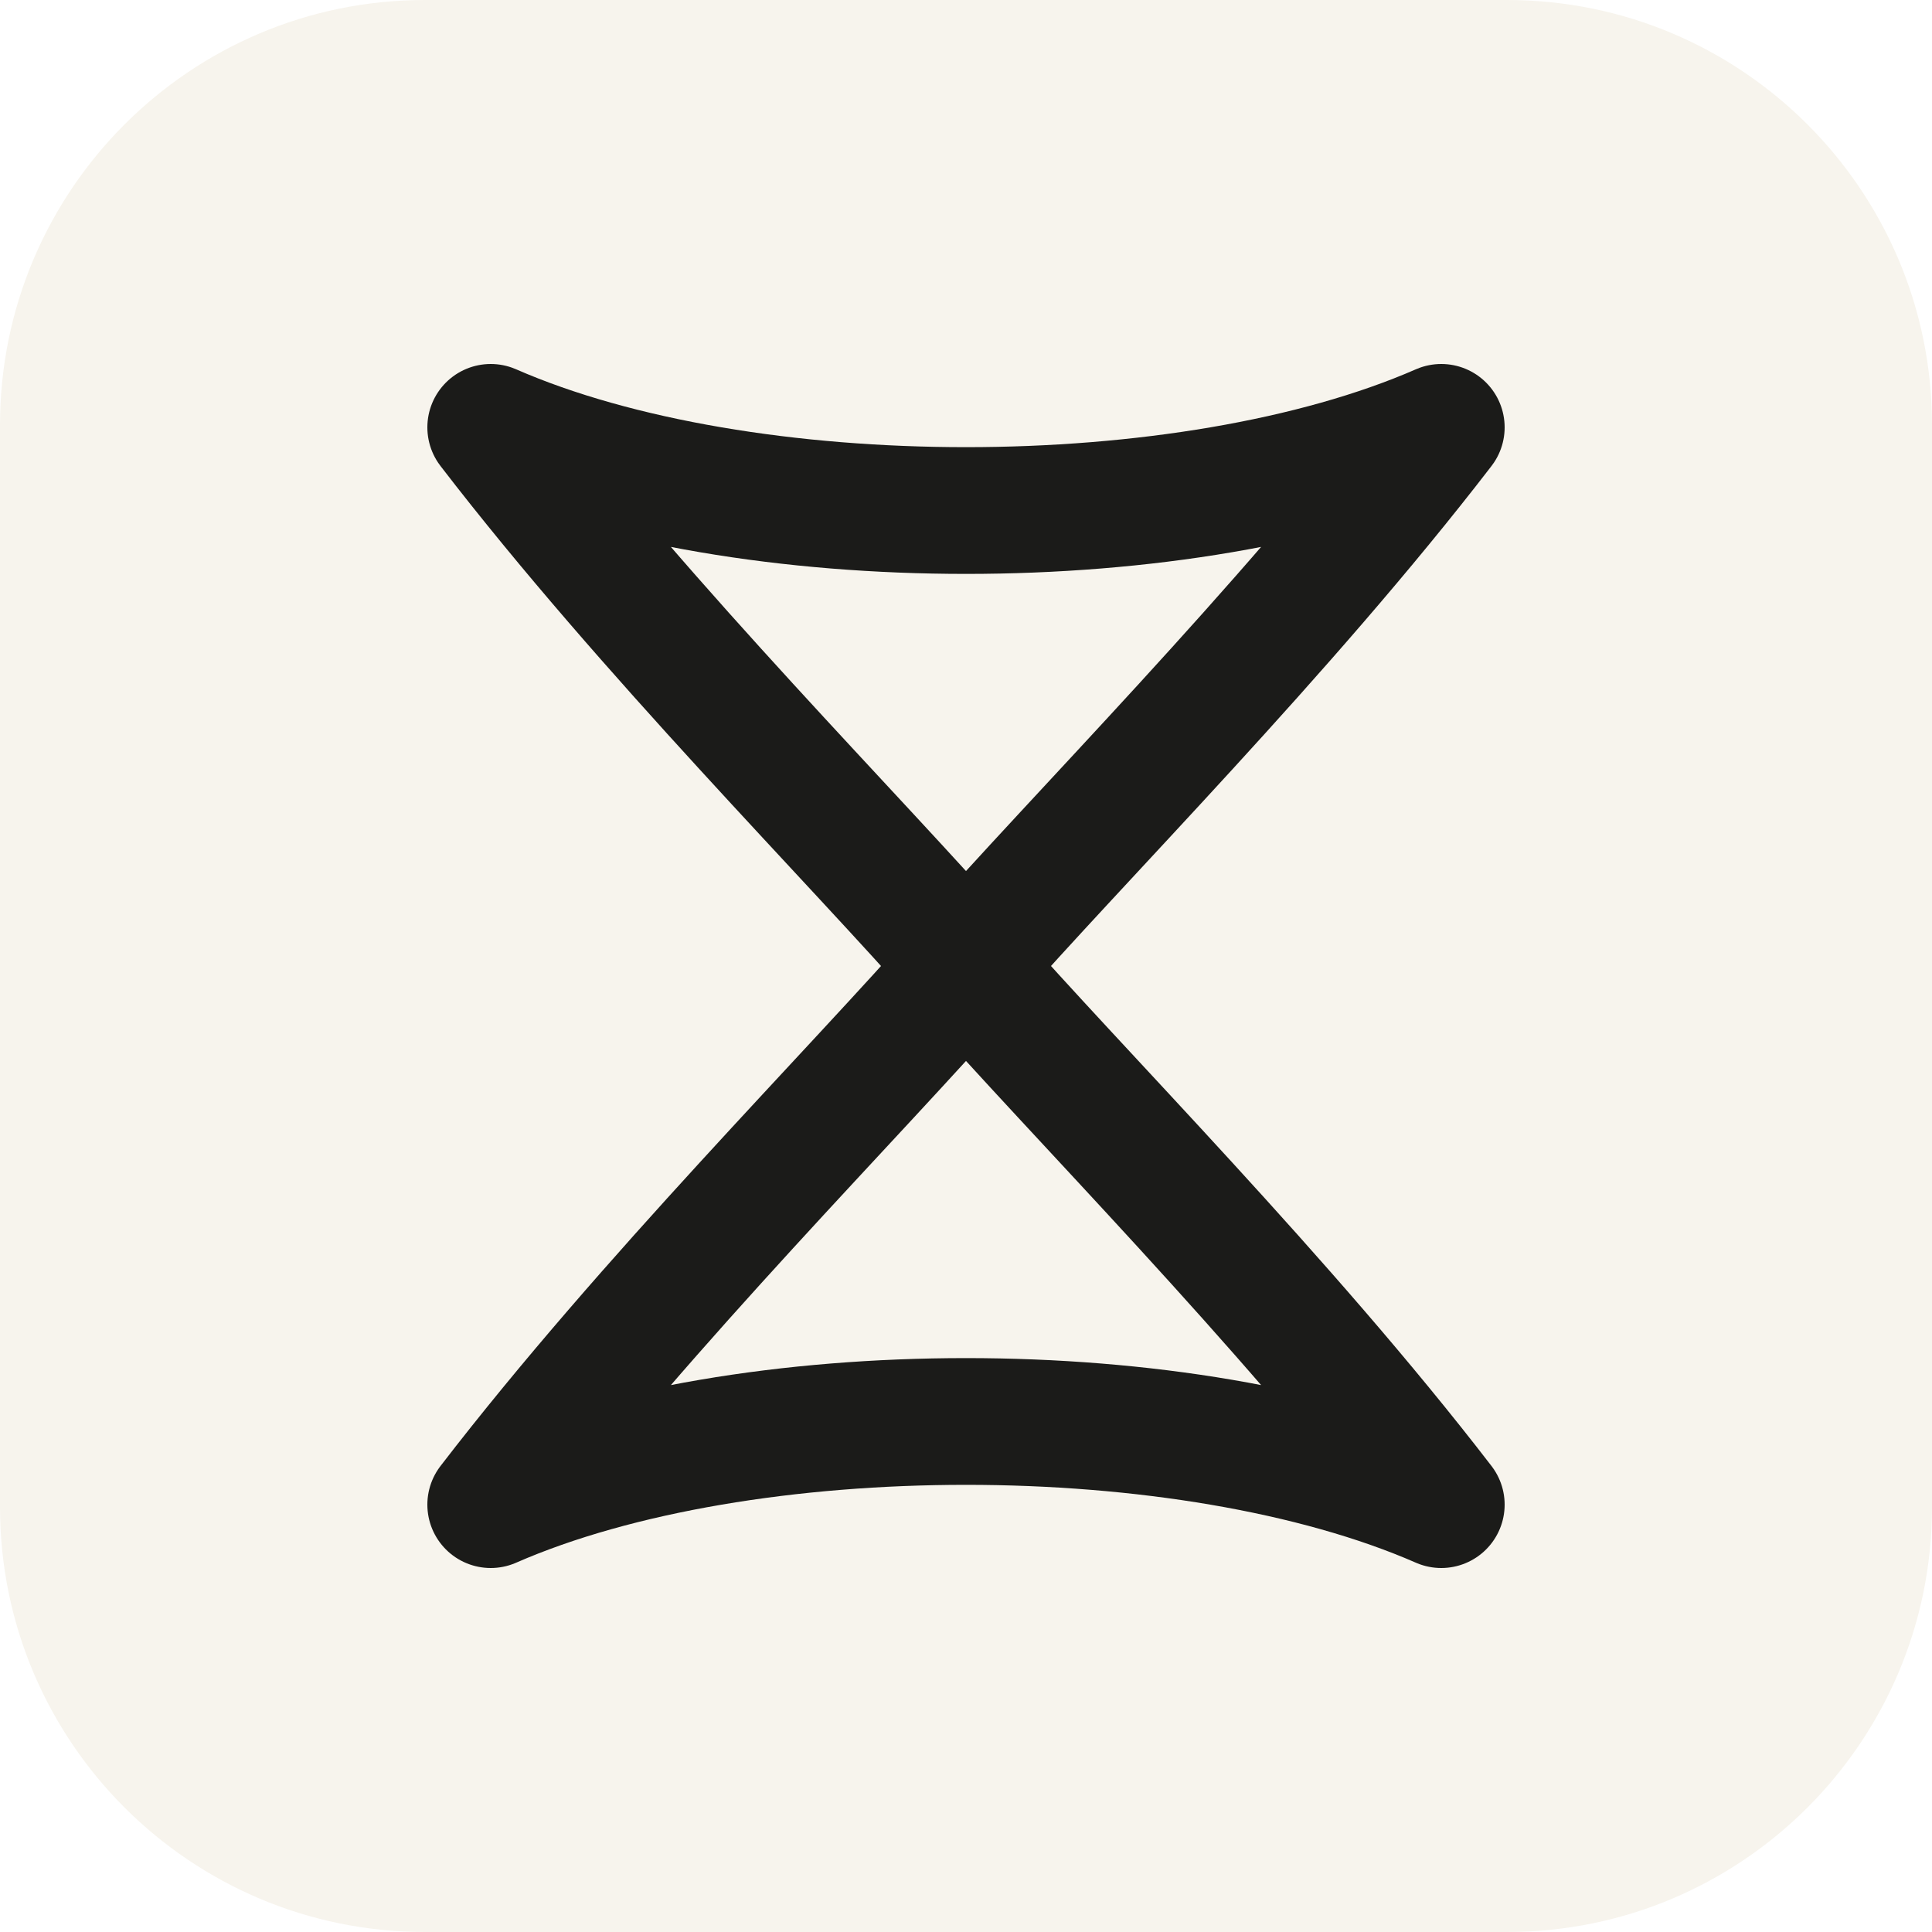
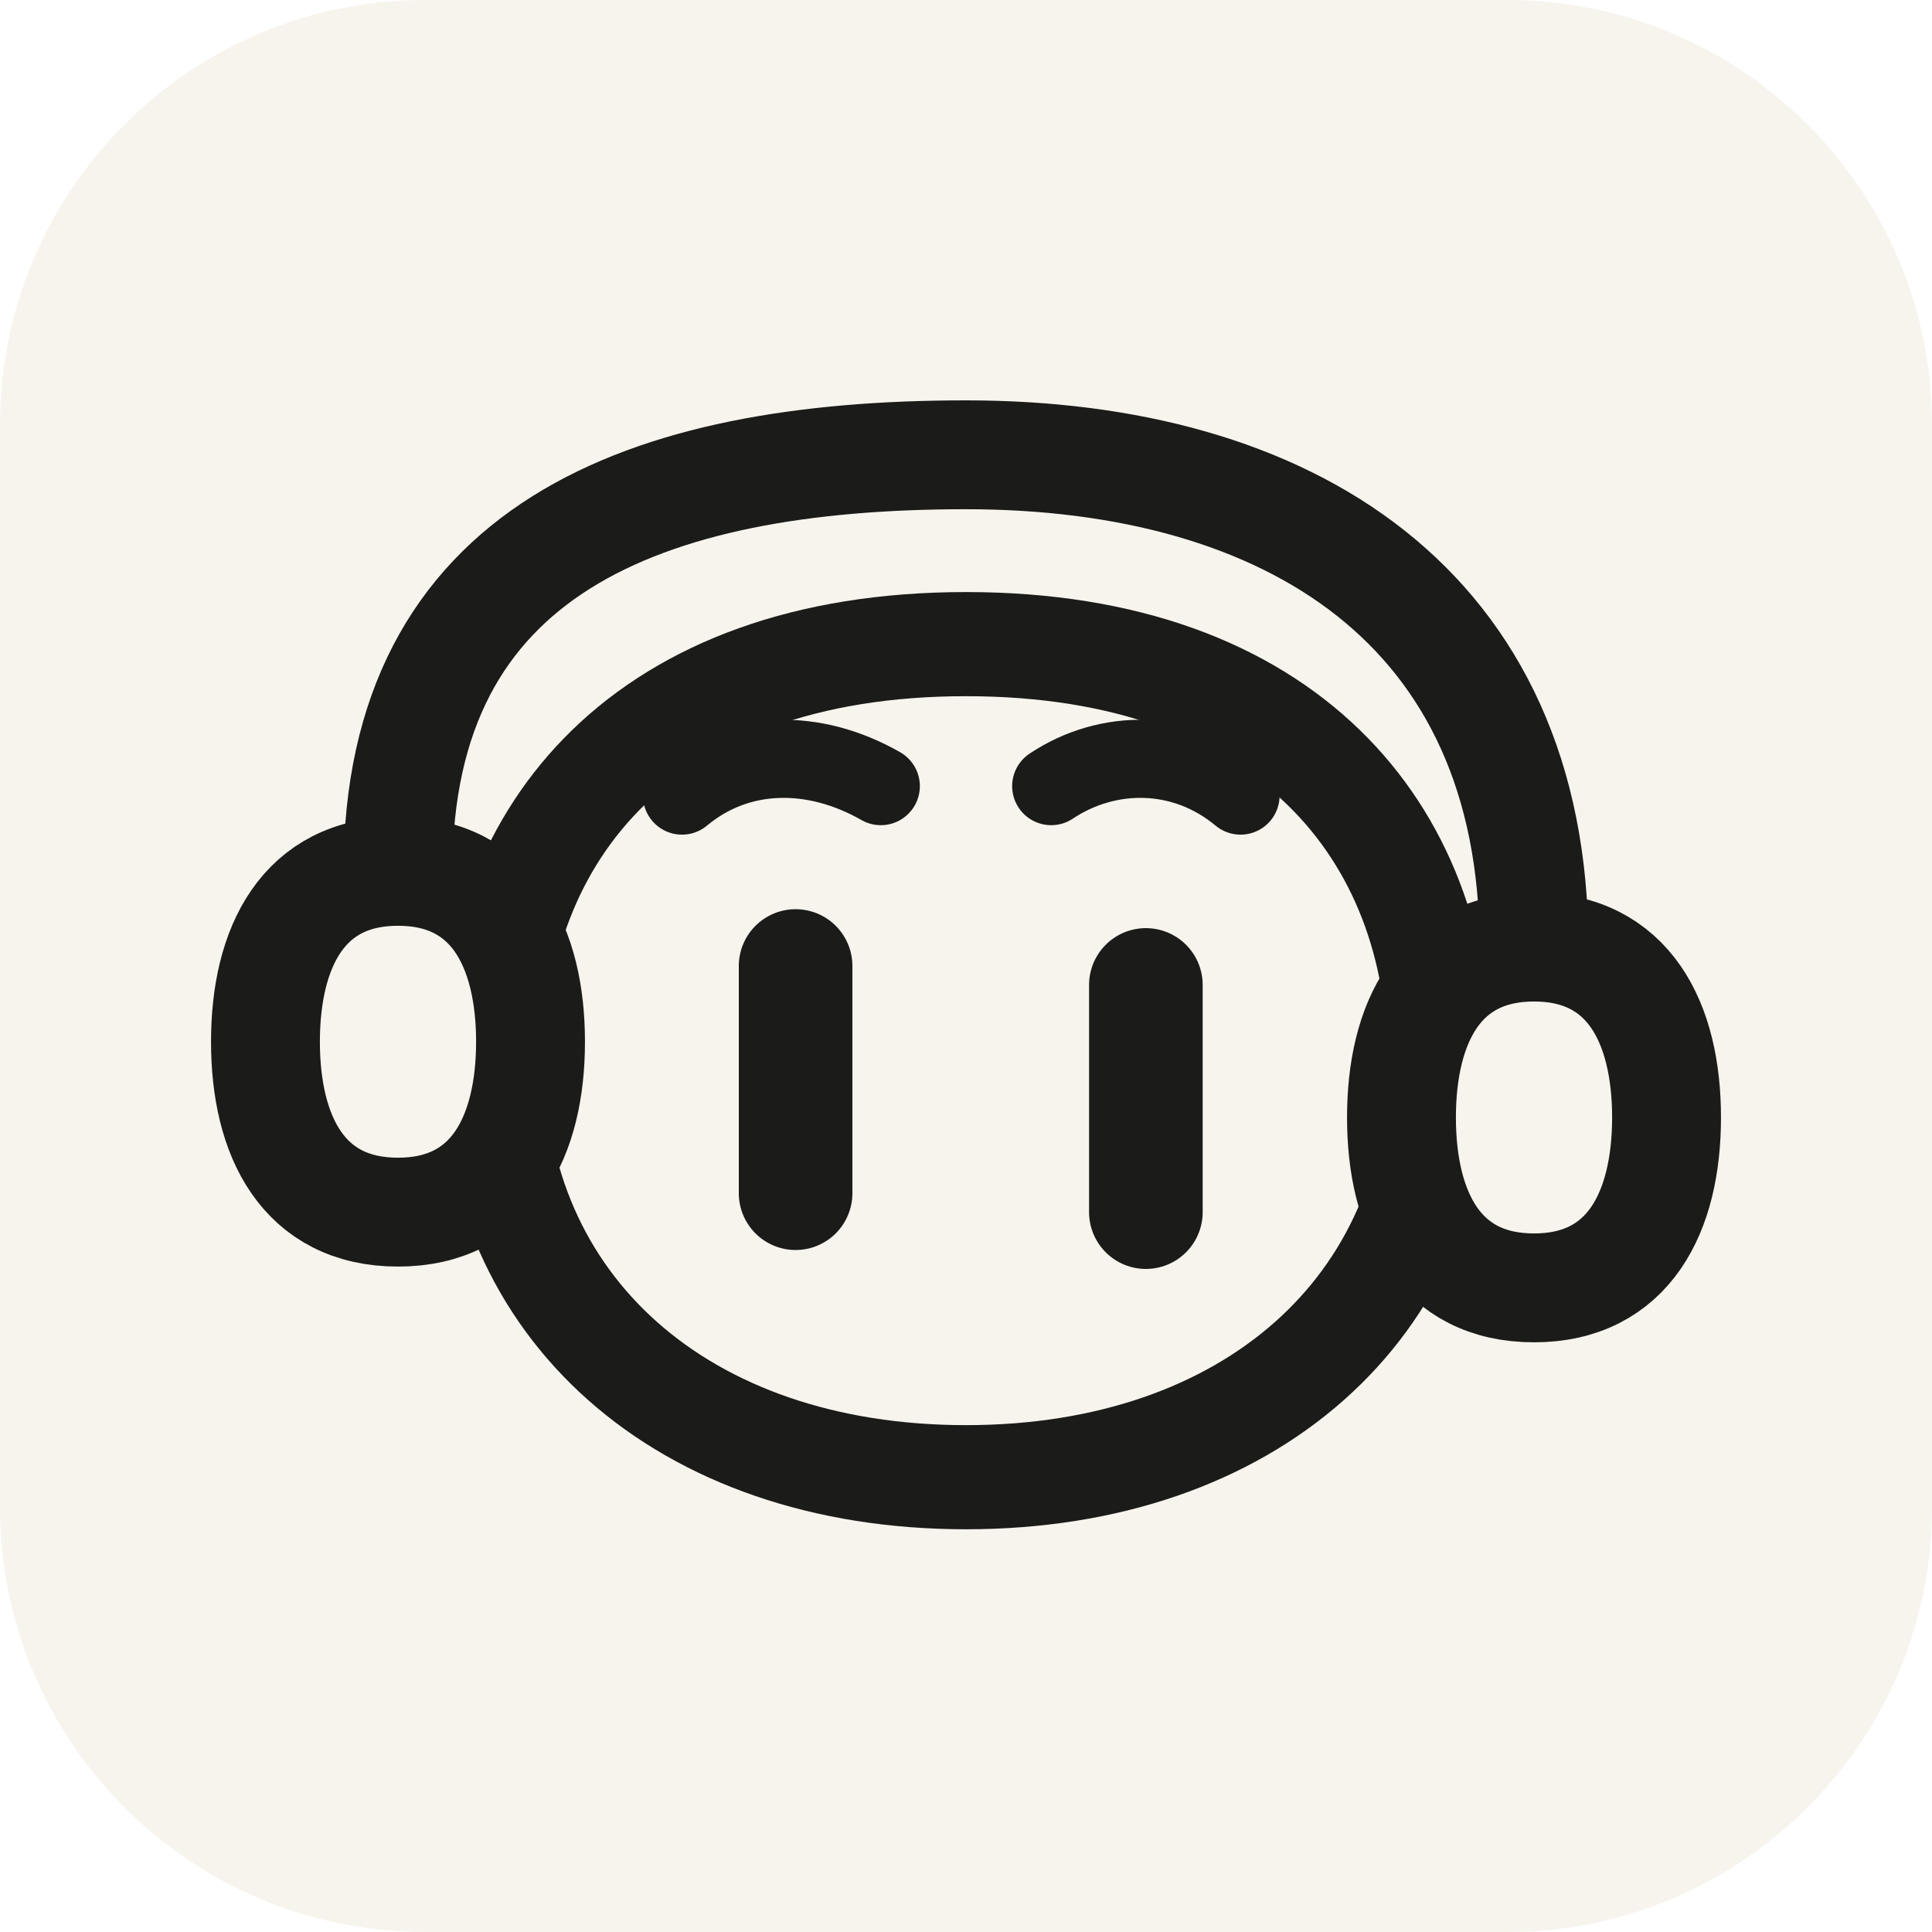
<svg xmlns="http://www.w3.org/2000/svg" viewBox="0 0 100 100">
-   <style>rect{fill:#F7F4ED}path{stroke:#1B1B19}</style>
-   <rect width="100" height="100" rx="22" />
-   <path transform="translate(9 9) scale(.82)" d="M20 16 C36 23 64 23 80 16 C70 29 57 42 50 50 C43 42 30 29 20 16 Z M20 84 C36 77 64 77 80 84 C70 71 57 58 50 50 C43 58 30 71 20 84 Z" fill="none" stroke-width="8" stroke-linecap="round" stroke-linejoin="round" />
+   <rect width="100" height="100" rx="22" fill="#F7F4ED" />
+   <g transform="translate(50 50) scale(0.98) translate(-50 -29)" fill="none" stroke="#1B1B19" stroke-linecap="round" stroke-linejoin="round">
+     <path d="M20 24 C20 7 33 2 50 2 C67 2 80 10 80 28" stroke-width="5.75" />
+     <path d="M50 12 C67 12 75 22 75 34 C75 47 65 56 50 56 C35 56 25 47 25 34 C25 22 33 12 50 12 Z" stroke-width="5.5" fill="#F7F4ED" />
+     <path d="M35 20 C38 17.5 42 17.5 45.5 19.5 M54.5 19.5 C57.5 17.5 61.5 17.5 64.5 20" stroke-width="4.125" />
+     <path d="M41 29 L41 41 M59.5 30 L59.5 42" stroke-width="6.0" />
+     <path d="M20 24 C25 24 27 28 27 33 C27 38 25 42 20 42 C15 42 13 38 13 33 C13 28 15 24 20 24 Z M80 28 C85 28 87 32 87 37 C87 42 85 46 80 46 C75 46 73 42 73 37 C73 32 75 28 80 28 Z" stroke-width="5.75" fill="#F7F4ED" />
+   </g>
</svg>
